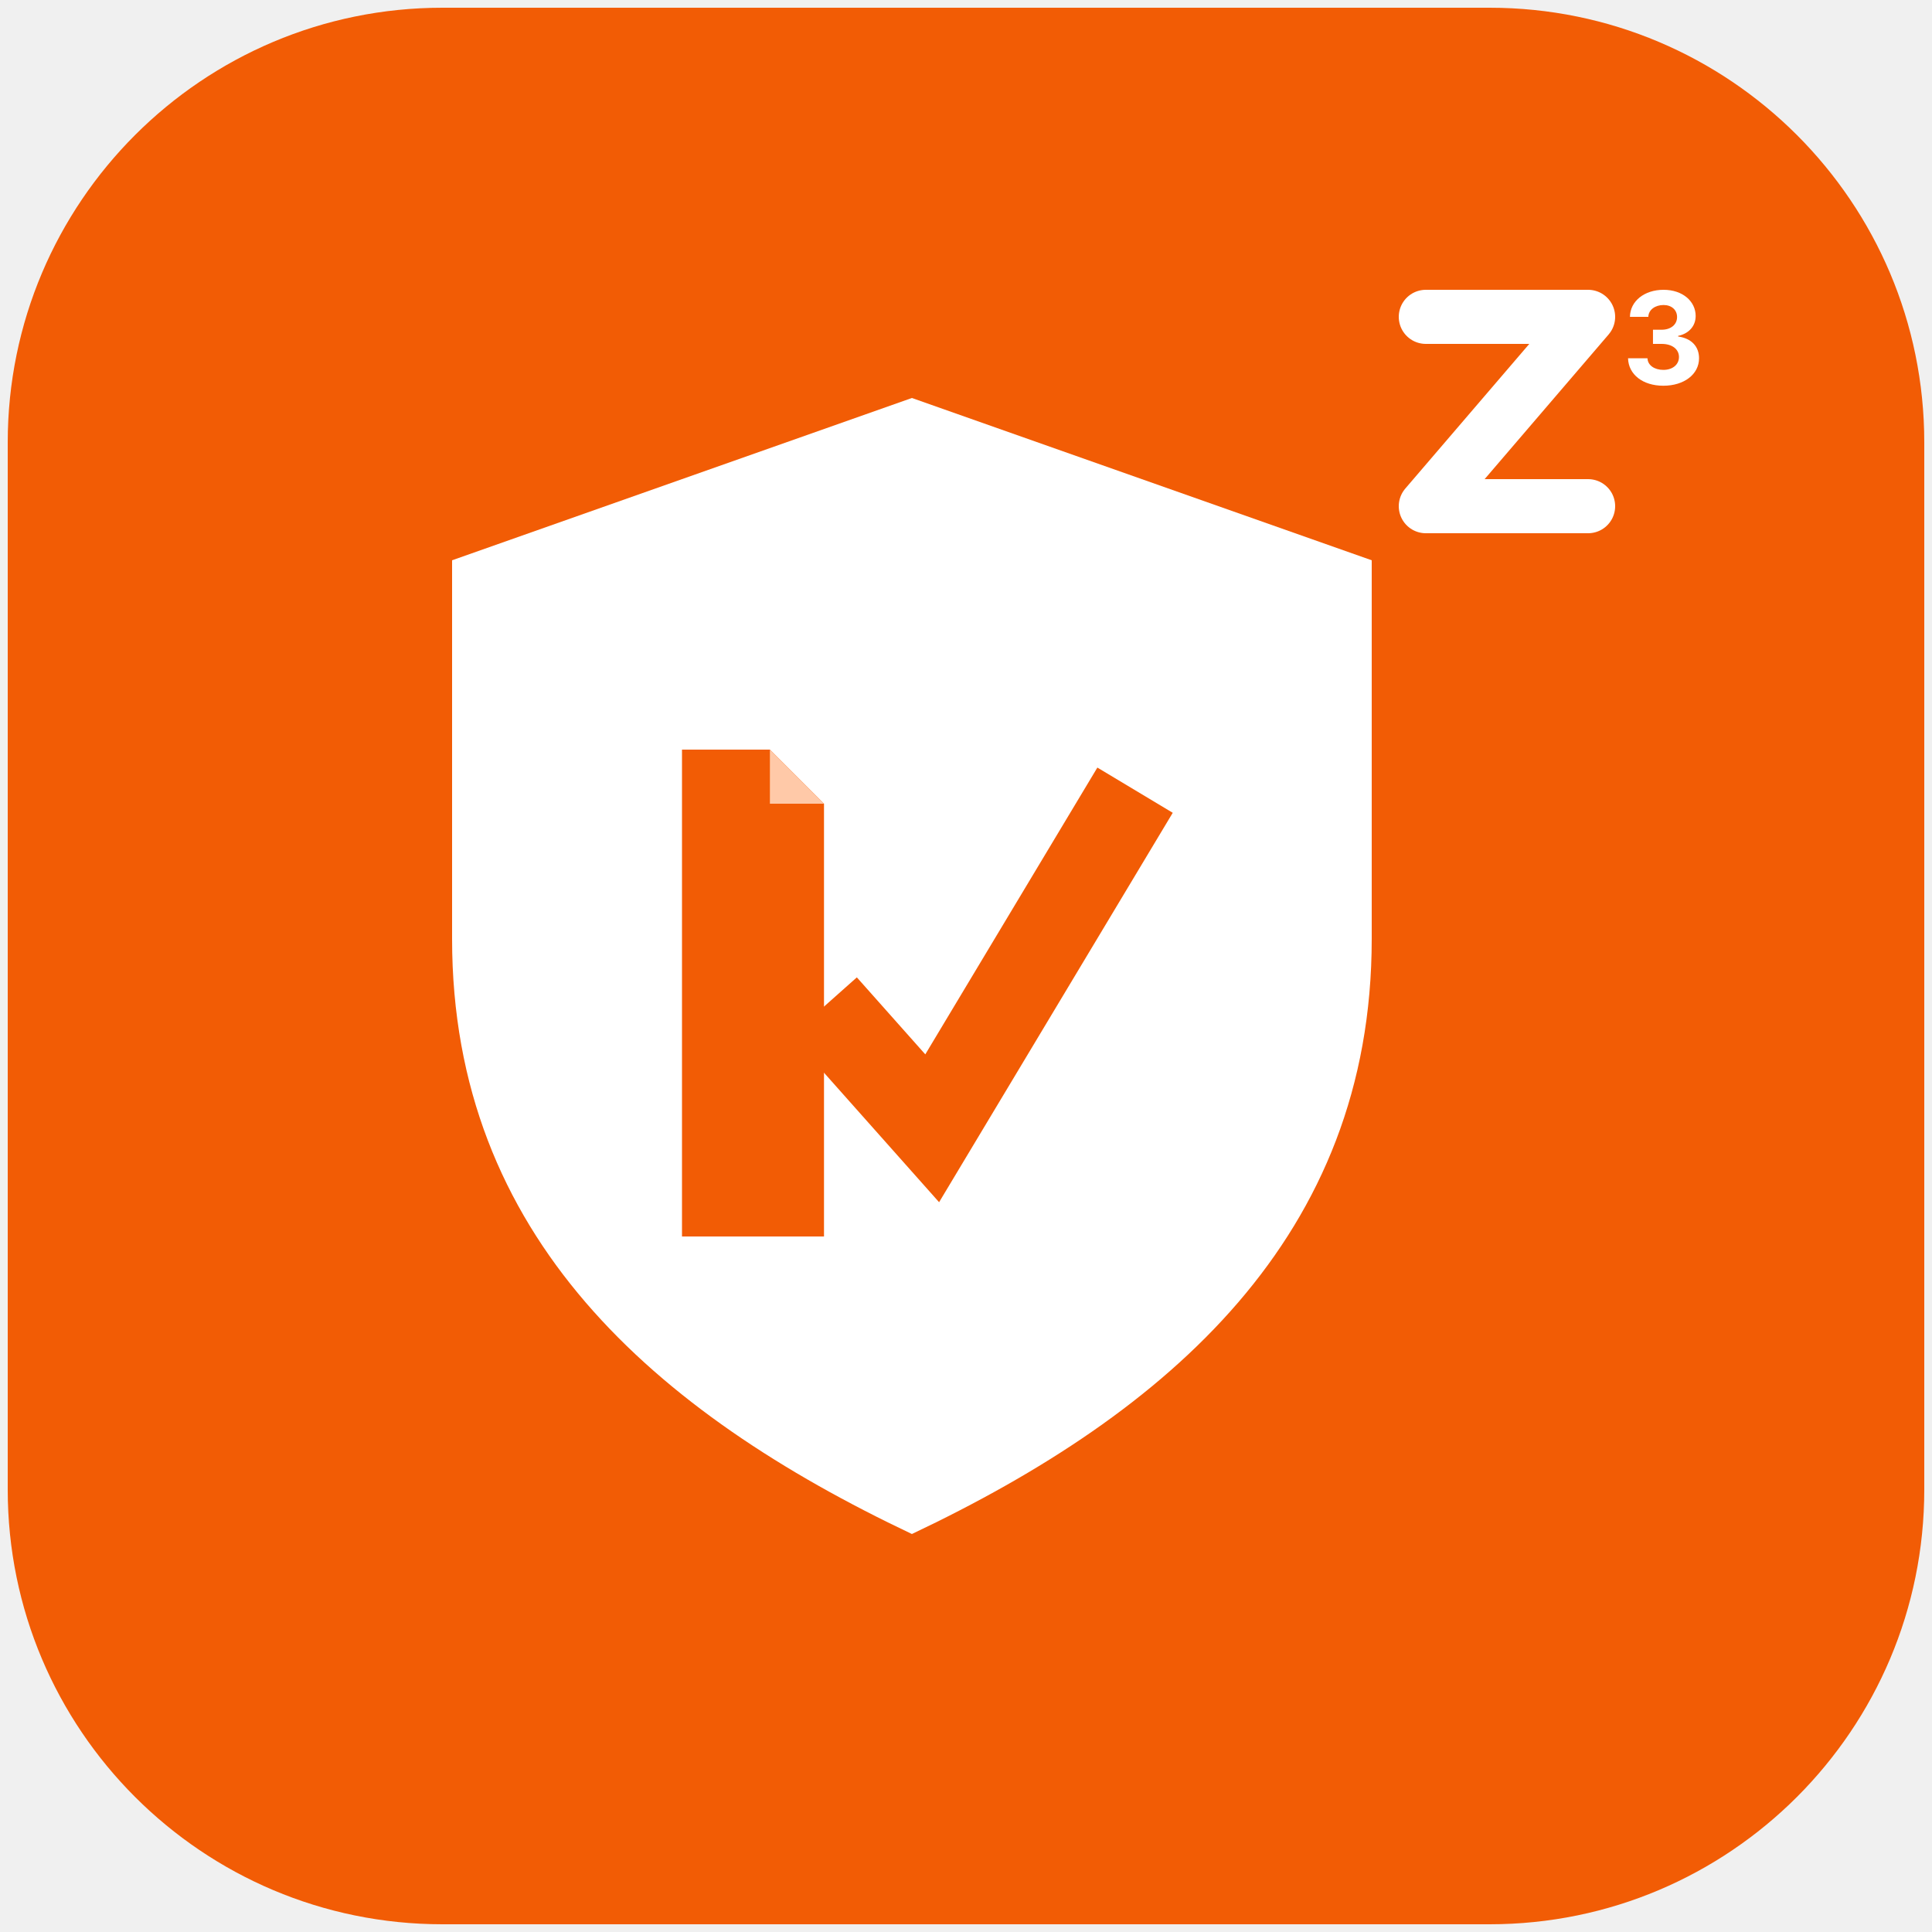
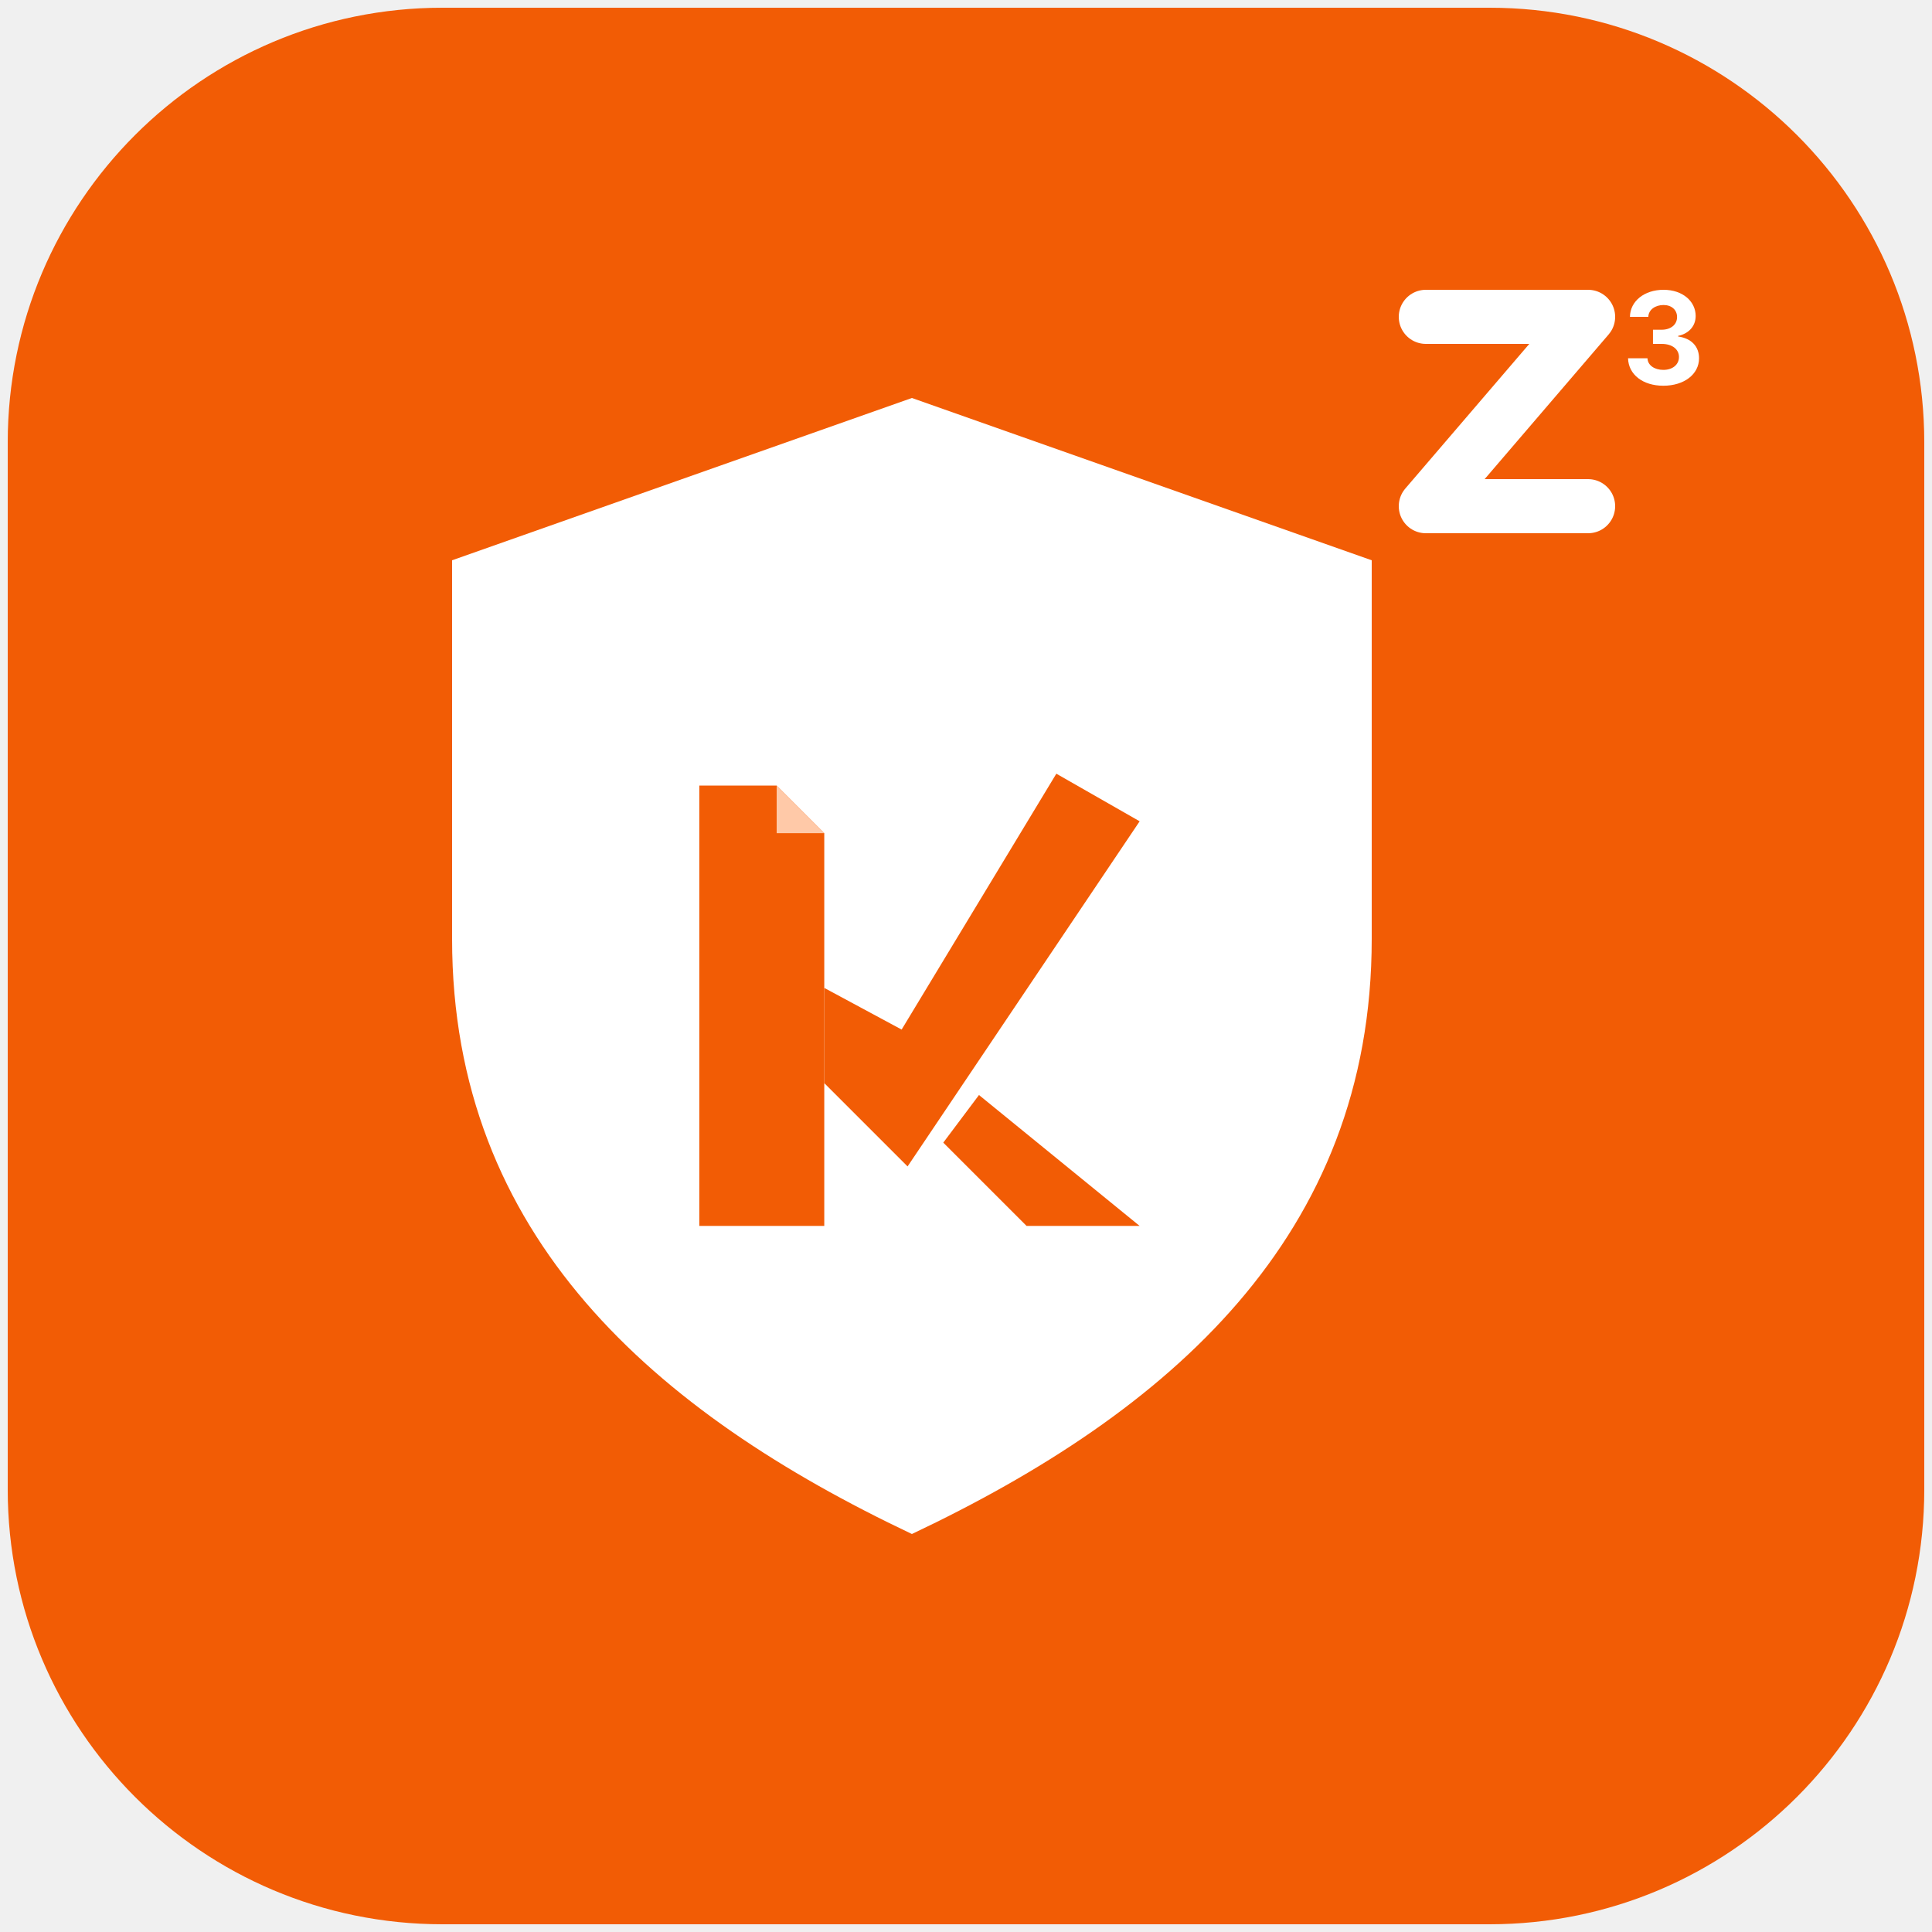
<svg xmlns="http://www.w3.org/2000/svg" width="1024" height="1024" viewBox="0 0 100 100" role="img" aria-label="Kagazzz Docs Tick-K z³ on a shield icon (primary)">
  <rect x="0.4" y="0.4" width="99.2" height="99.2" rx="22.5" fill="#F25C05" />
  <g transform="translate(15 15) scale(0.7)">
    <path d="M46 8 L80 20 V48 C80 70 65 83 46 92 C27 83 12 70 12 48 V20 Z" fill="#FFFFFF" />
    <g transform="translate(23 26) scale(0.5)">
-       <path d="M12 16 H25 L33 24 V88 H12 Z" fill="#F25C05" />
-       <path d="M25 16 L33 24 H25 Z" fill="#FFC9A8" />
-       <path d="M33 54 L49 72 L79 22" fill="none" stroke="#F25C05" stroke-width="13" stroke-linejoin="miter" stroke-miterlimit="10" />
+       <g transform="translate(4 9) scale(0.88)">
+         <path d="M12 14 H25 L33 22 V88 H12 Z" fill="#F25C05" />
+         <path d="M25 14 L33 22 H25 Z" fill="#FFC9A8" />
+         <polygon points="33,48 33,64 47,78 86,20 72,12 46,55" fill="#F25C05" />
+         <polygon points="53,74 59,66 86,88 67,88" fill="#F25C05" />
+       </g>
    </g>
    <path d="M84 2 H96 L84 16 H96" fill="none" stroke="#FFFFFF" stroke-width="4" stroke-linecap="round" stroke-linejoin="round" />
    <text x="98.5" y="7" font-family="'Space Grotesk','Inter','Segoe UI',system-ui,sans-serif" font-weight="700" font-size="9.5" fill="#FFFFFF">3</text>
  </g>
</svg>
